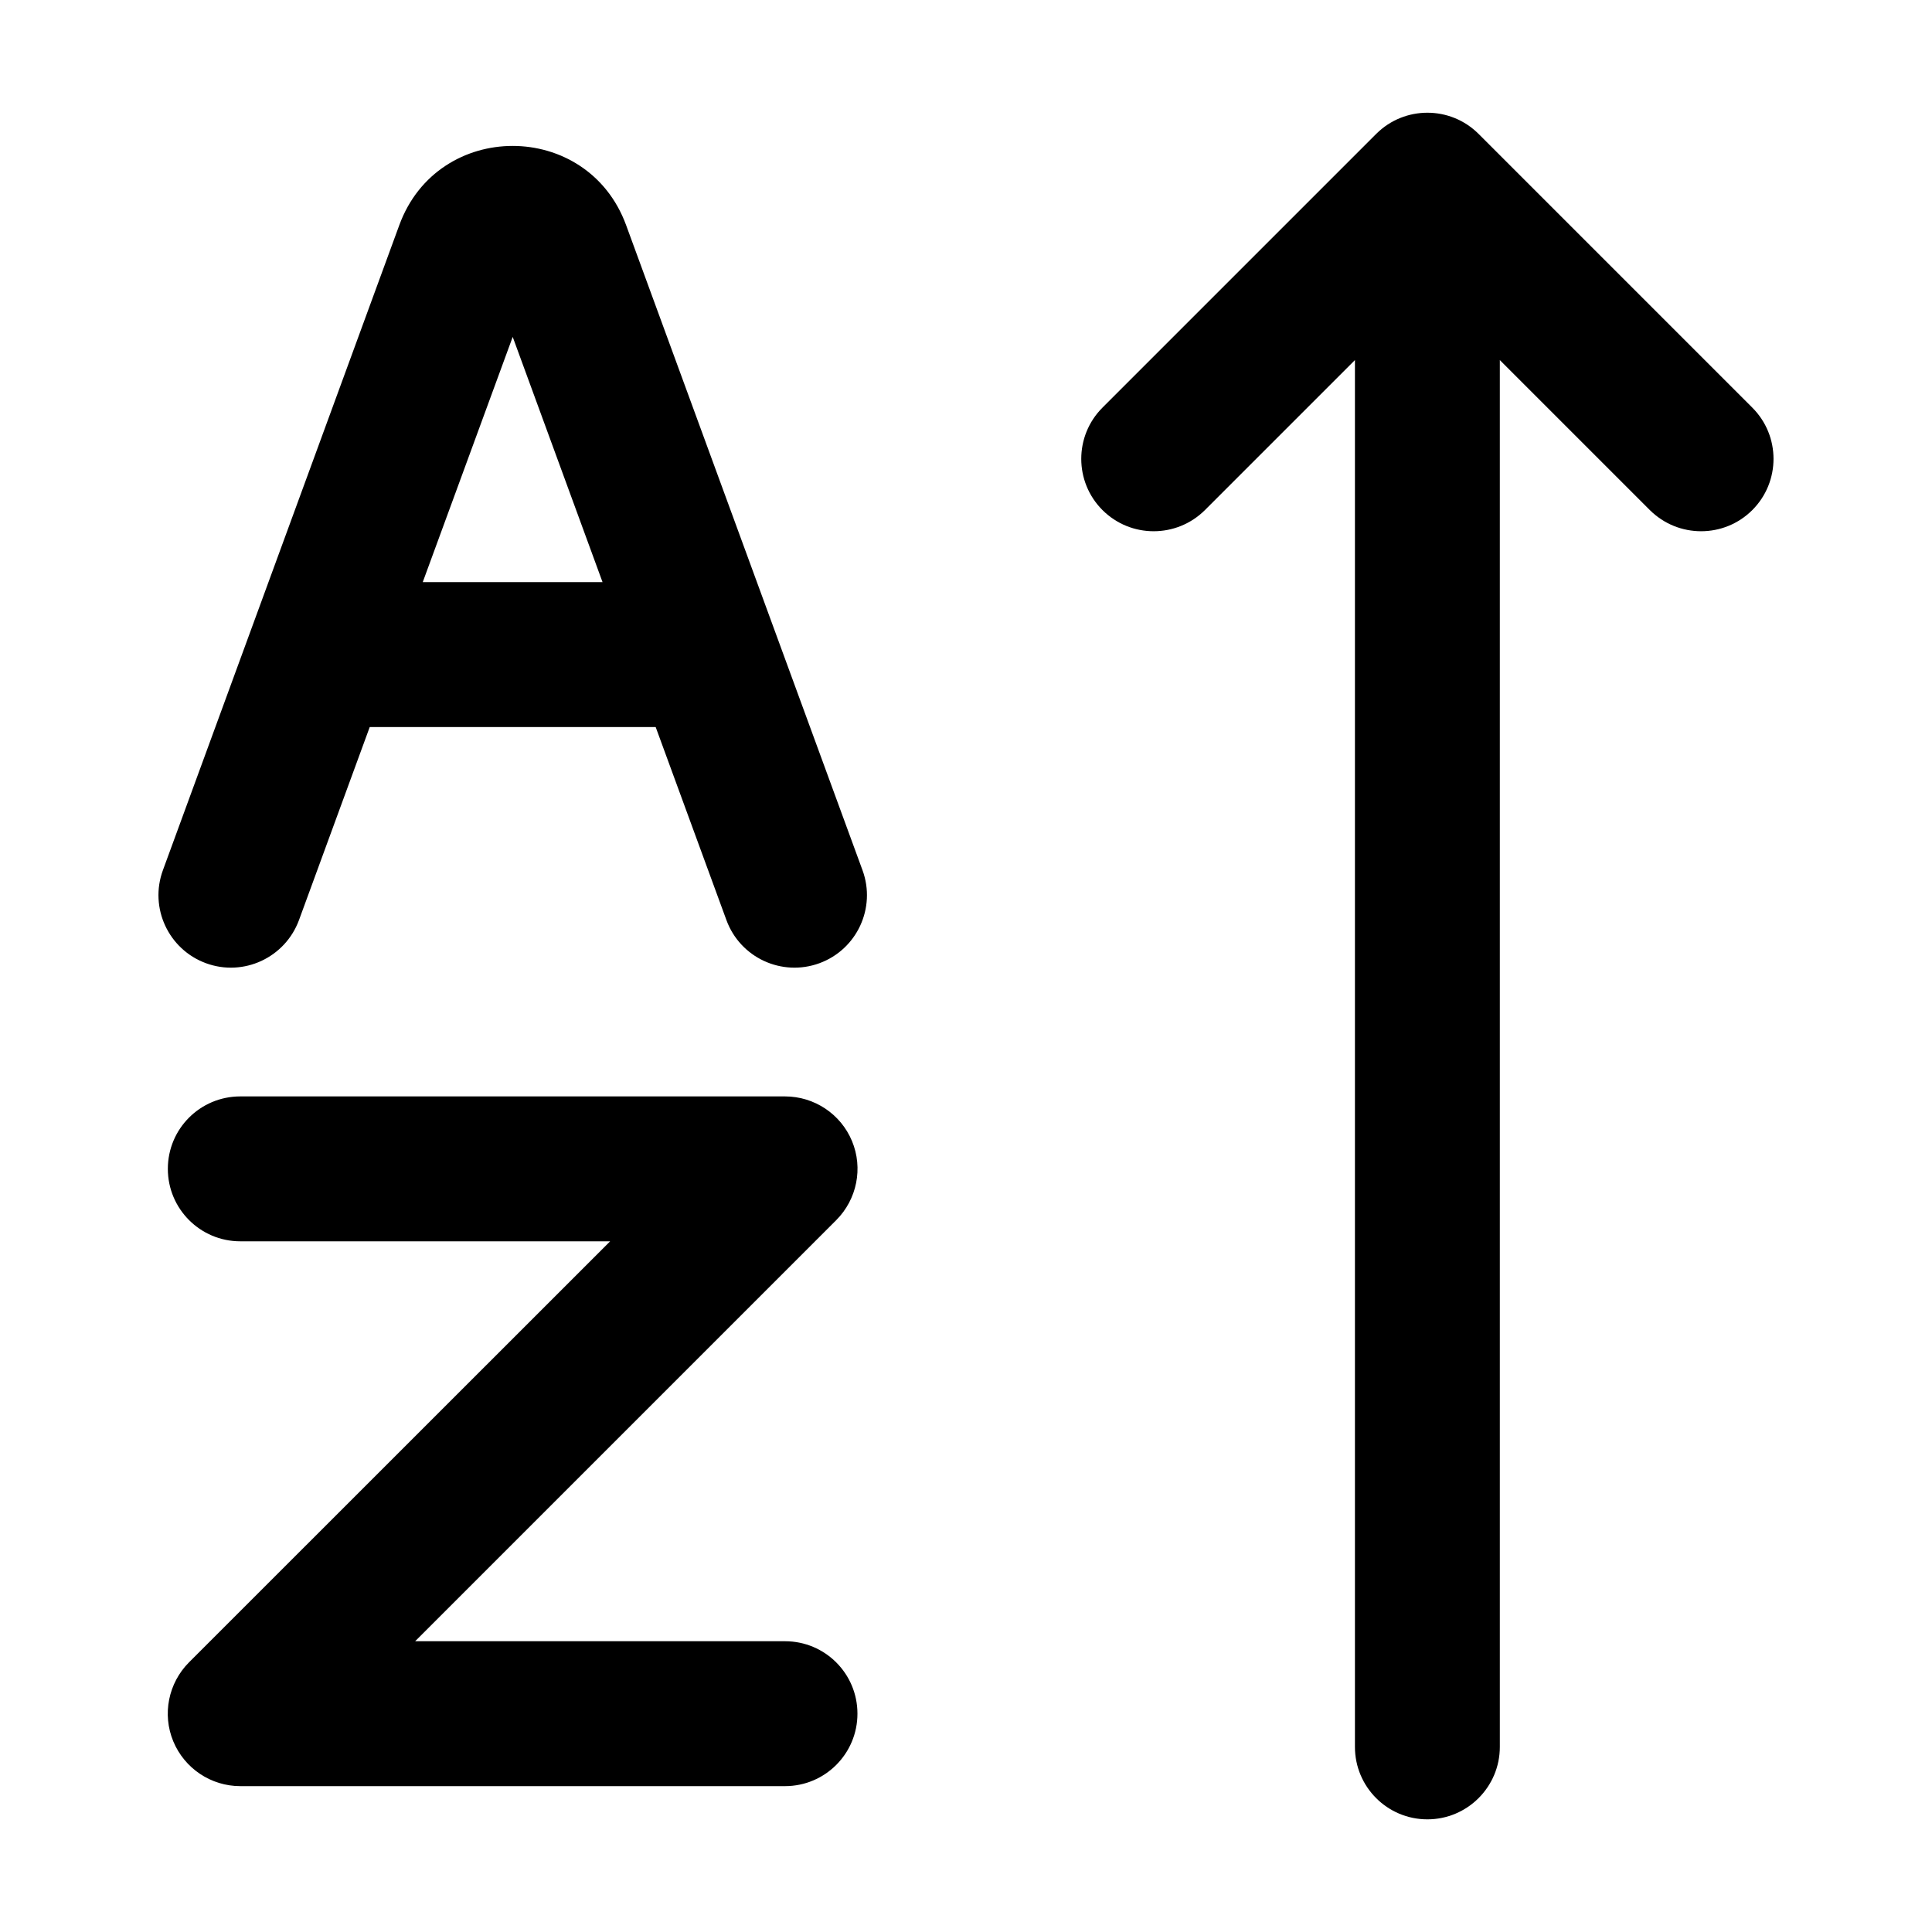
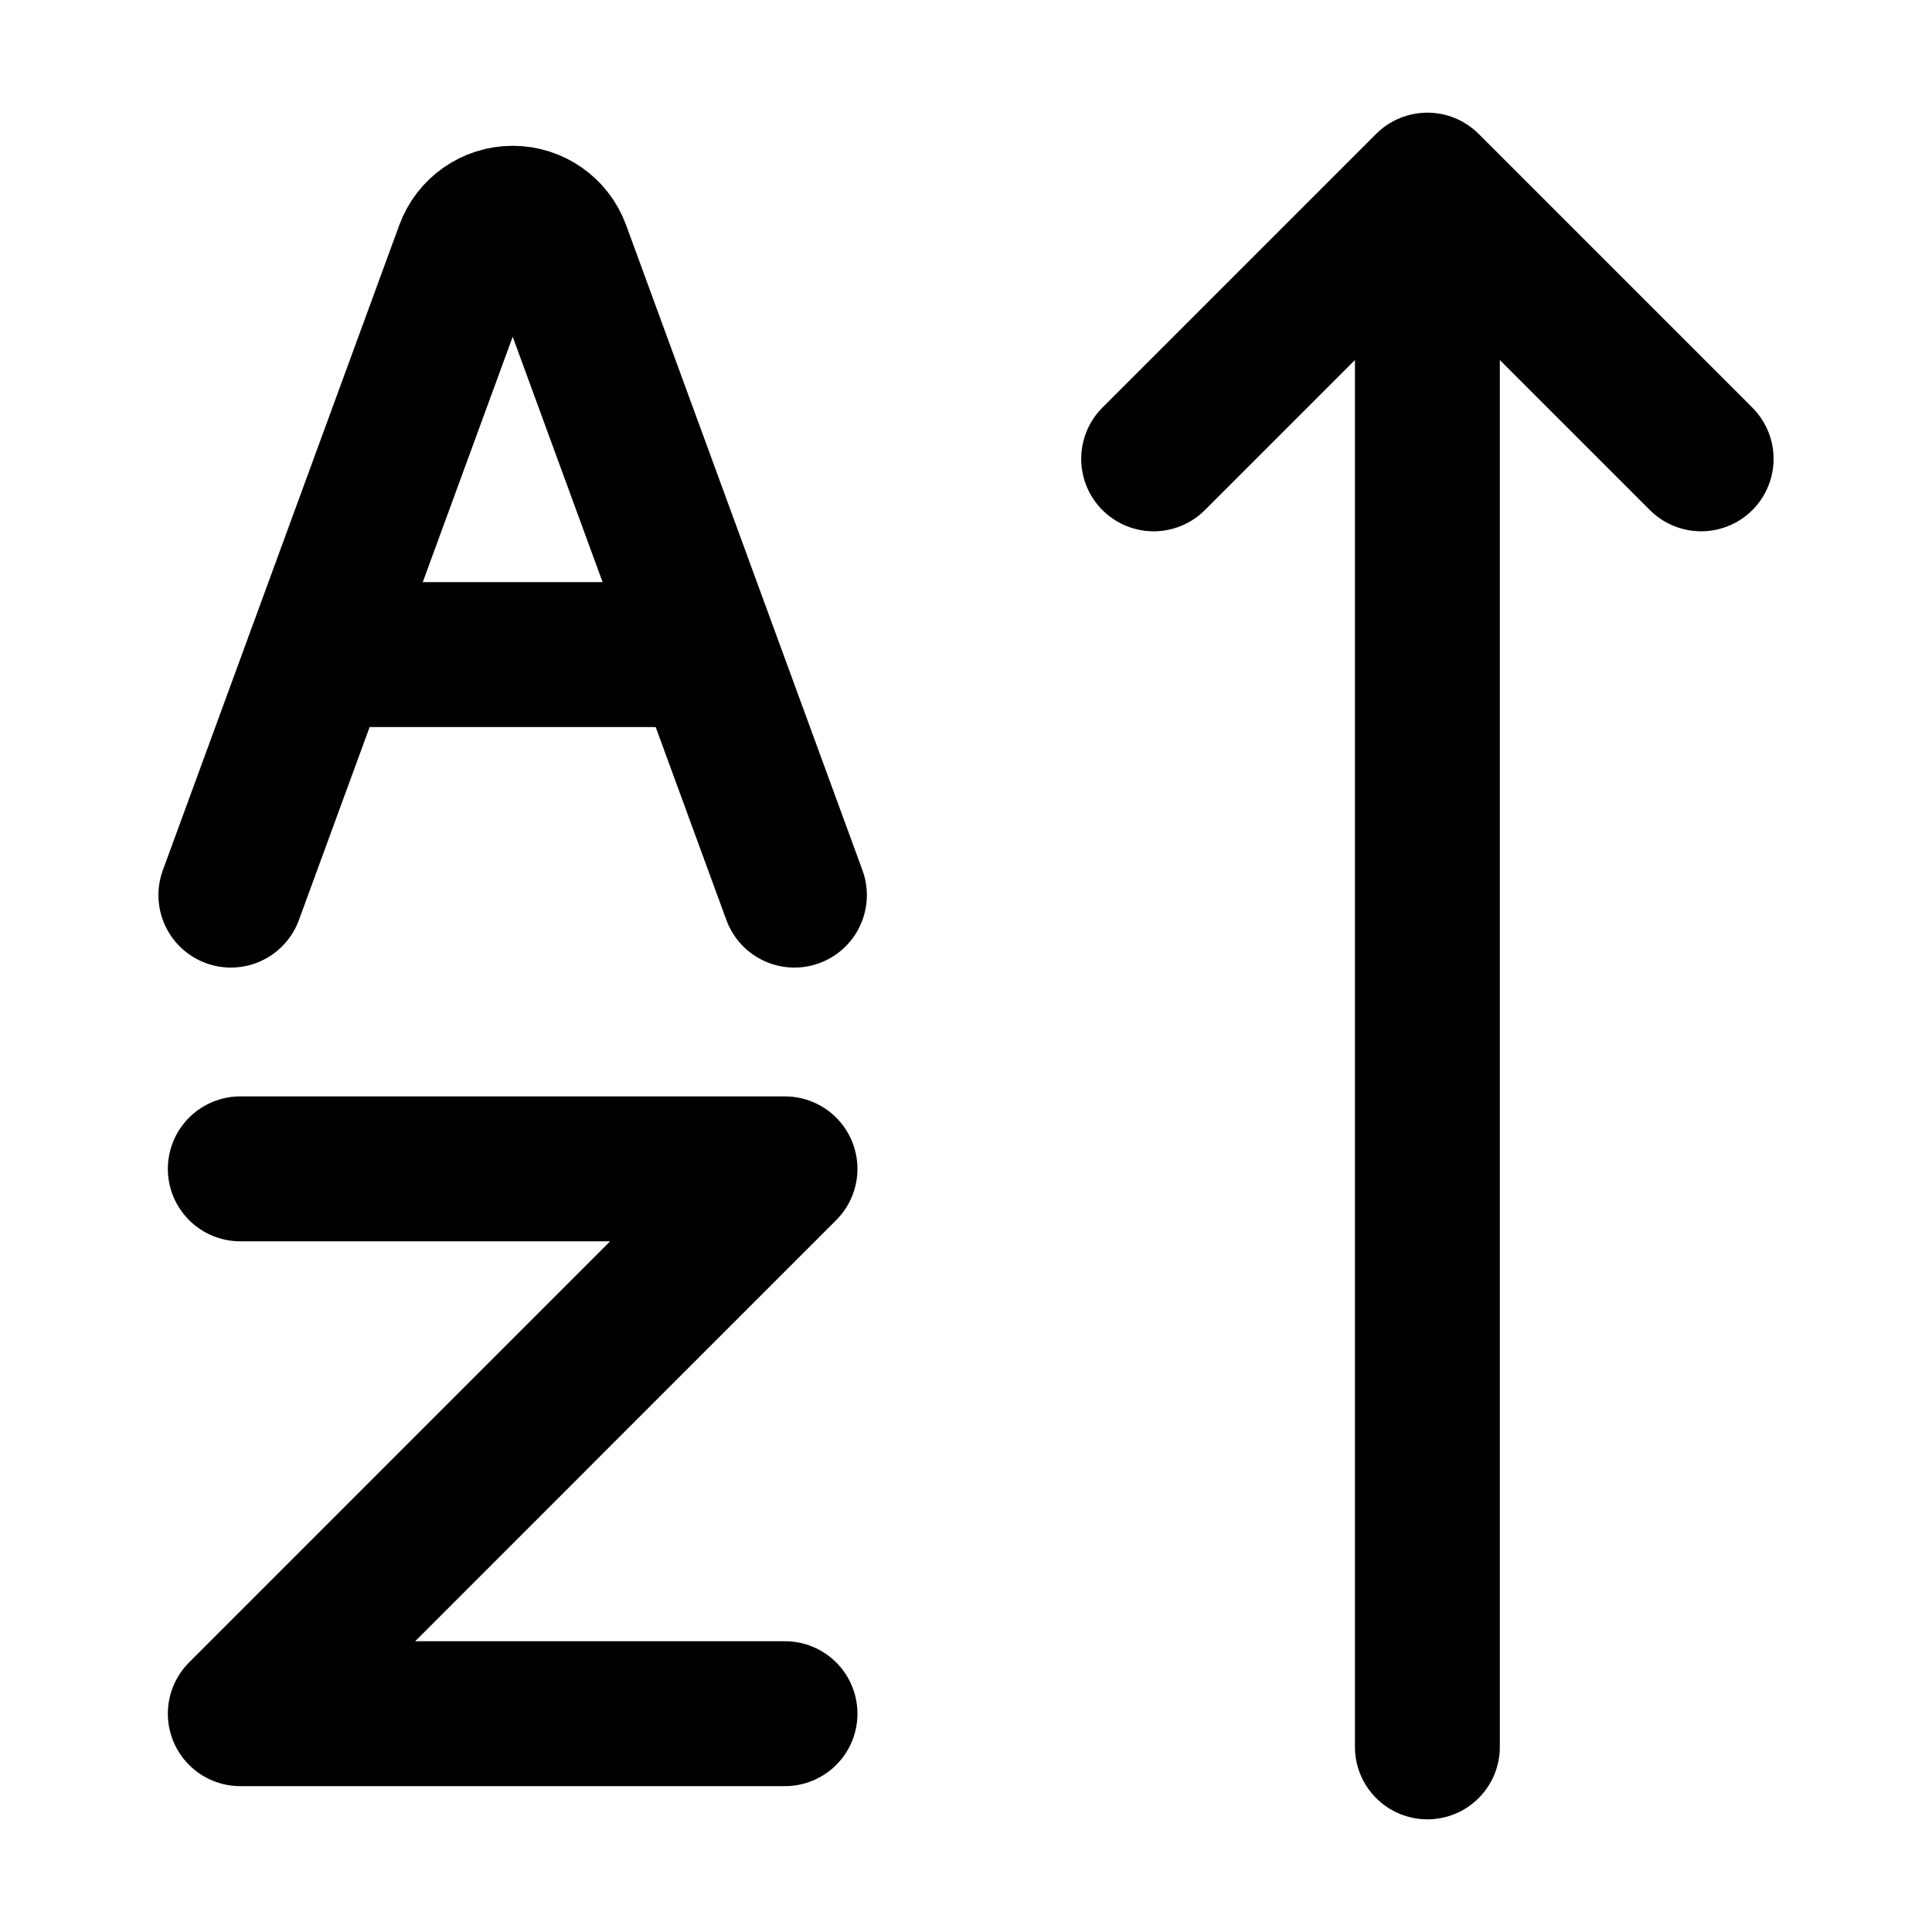
<svg xmlns="http://www.w3.org/2000/svg" width="16" height="16" viewBox="0 0 16 16" fill="none">
-   <path d="M12.421 14.467C12.421 14.798 12.152 15.067 11.821 15.067C11.489 15.067 11.221 14.798 11.221 14.467V2.982L9.979 4.224C9.744 4.458 9.364 4.458 9.13 4.224C8.896 3.99 8.896 3.61 9.13 3.376L11.397 1.109C11.631 0.875 12.011 0.875 12.245 1.109L14.512 3.376C14.746 3.61 14.746 3.99 14.512 4.224C14.278 4.458 13.898 4.458 13.663 4.224L12.421 2.982V14.467Z" fill="black" />
-   <path fill-rule="evenodd" clip-rule="evenodd" d="M1.99 10.28C1.658 10.28 1.39 10.011 1.39 9.68C1.39 9.348 1.658 9.08 1.99 9.08H6.501C6.744 9.08 6.963 9.226 7.056 9.45C7.149 9.674 7.097 9.932 6.926 10.104L3.438 13.592H6.501C6.833 13.592 7.101 13.86 7.101 14.192C7.101 14.523 6.833 14.792 6.501 14.792H1.99C1.747 14.792 1.528 14.645 1.435 14.421C1.342 14.197 1.394 13.939 1.565 13.767L5.053 10.28H1.99Z" fill="black" />
-   <path fill-rule="evenodd" clip-rule="evenodd" d="M5.185 1.864C4.864 0.99 3.627 0.99 3.307 1.864L1.349 7.207C1.235 7.518 1.395 7.863 1.706 7.977C2.017 8.091 2.361 7.931 2.476 7.62L3.062 6.021L3.063 6.021H5.43L6.016 7.62C6.13 7.931 6.474 8.091 6.786 7.977C7.097 7.863 7.257 7.518 7.143 7.207L5.185 1.864ZM4.99 4.821L4.246 2.79L3.501 4.821H4.99Z" fill="black" />
+   <g stroke="black" stroke-width="1.2" stroke-linecap="round" stroke-linejoin="round">
+     <path d="M11.821 14.467V1.533M9.554 3.8l2.267-2.267L14.088 3.8" />
+     <path d="M1.912 7.413 3.87 2.071a.4.4 0 0 1 .752 0l1.957 5.342M2.643 5.421h3.205M1.99 9.68h4.511L1.99 14.192h4.511" />
+   </g>
</svg>
